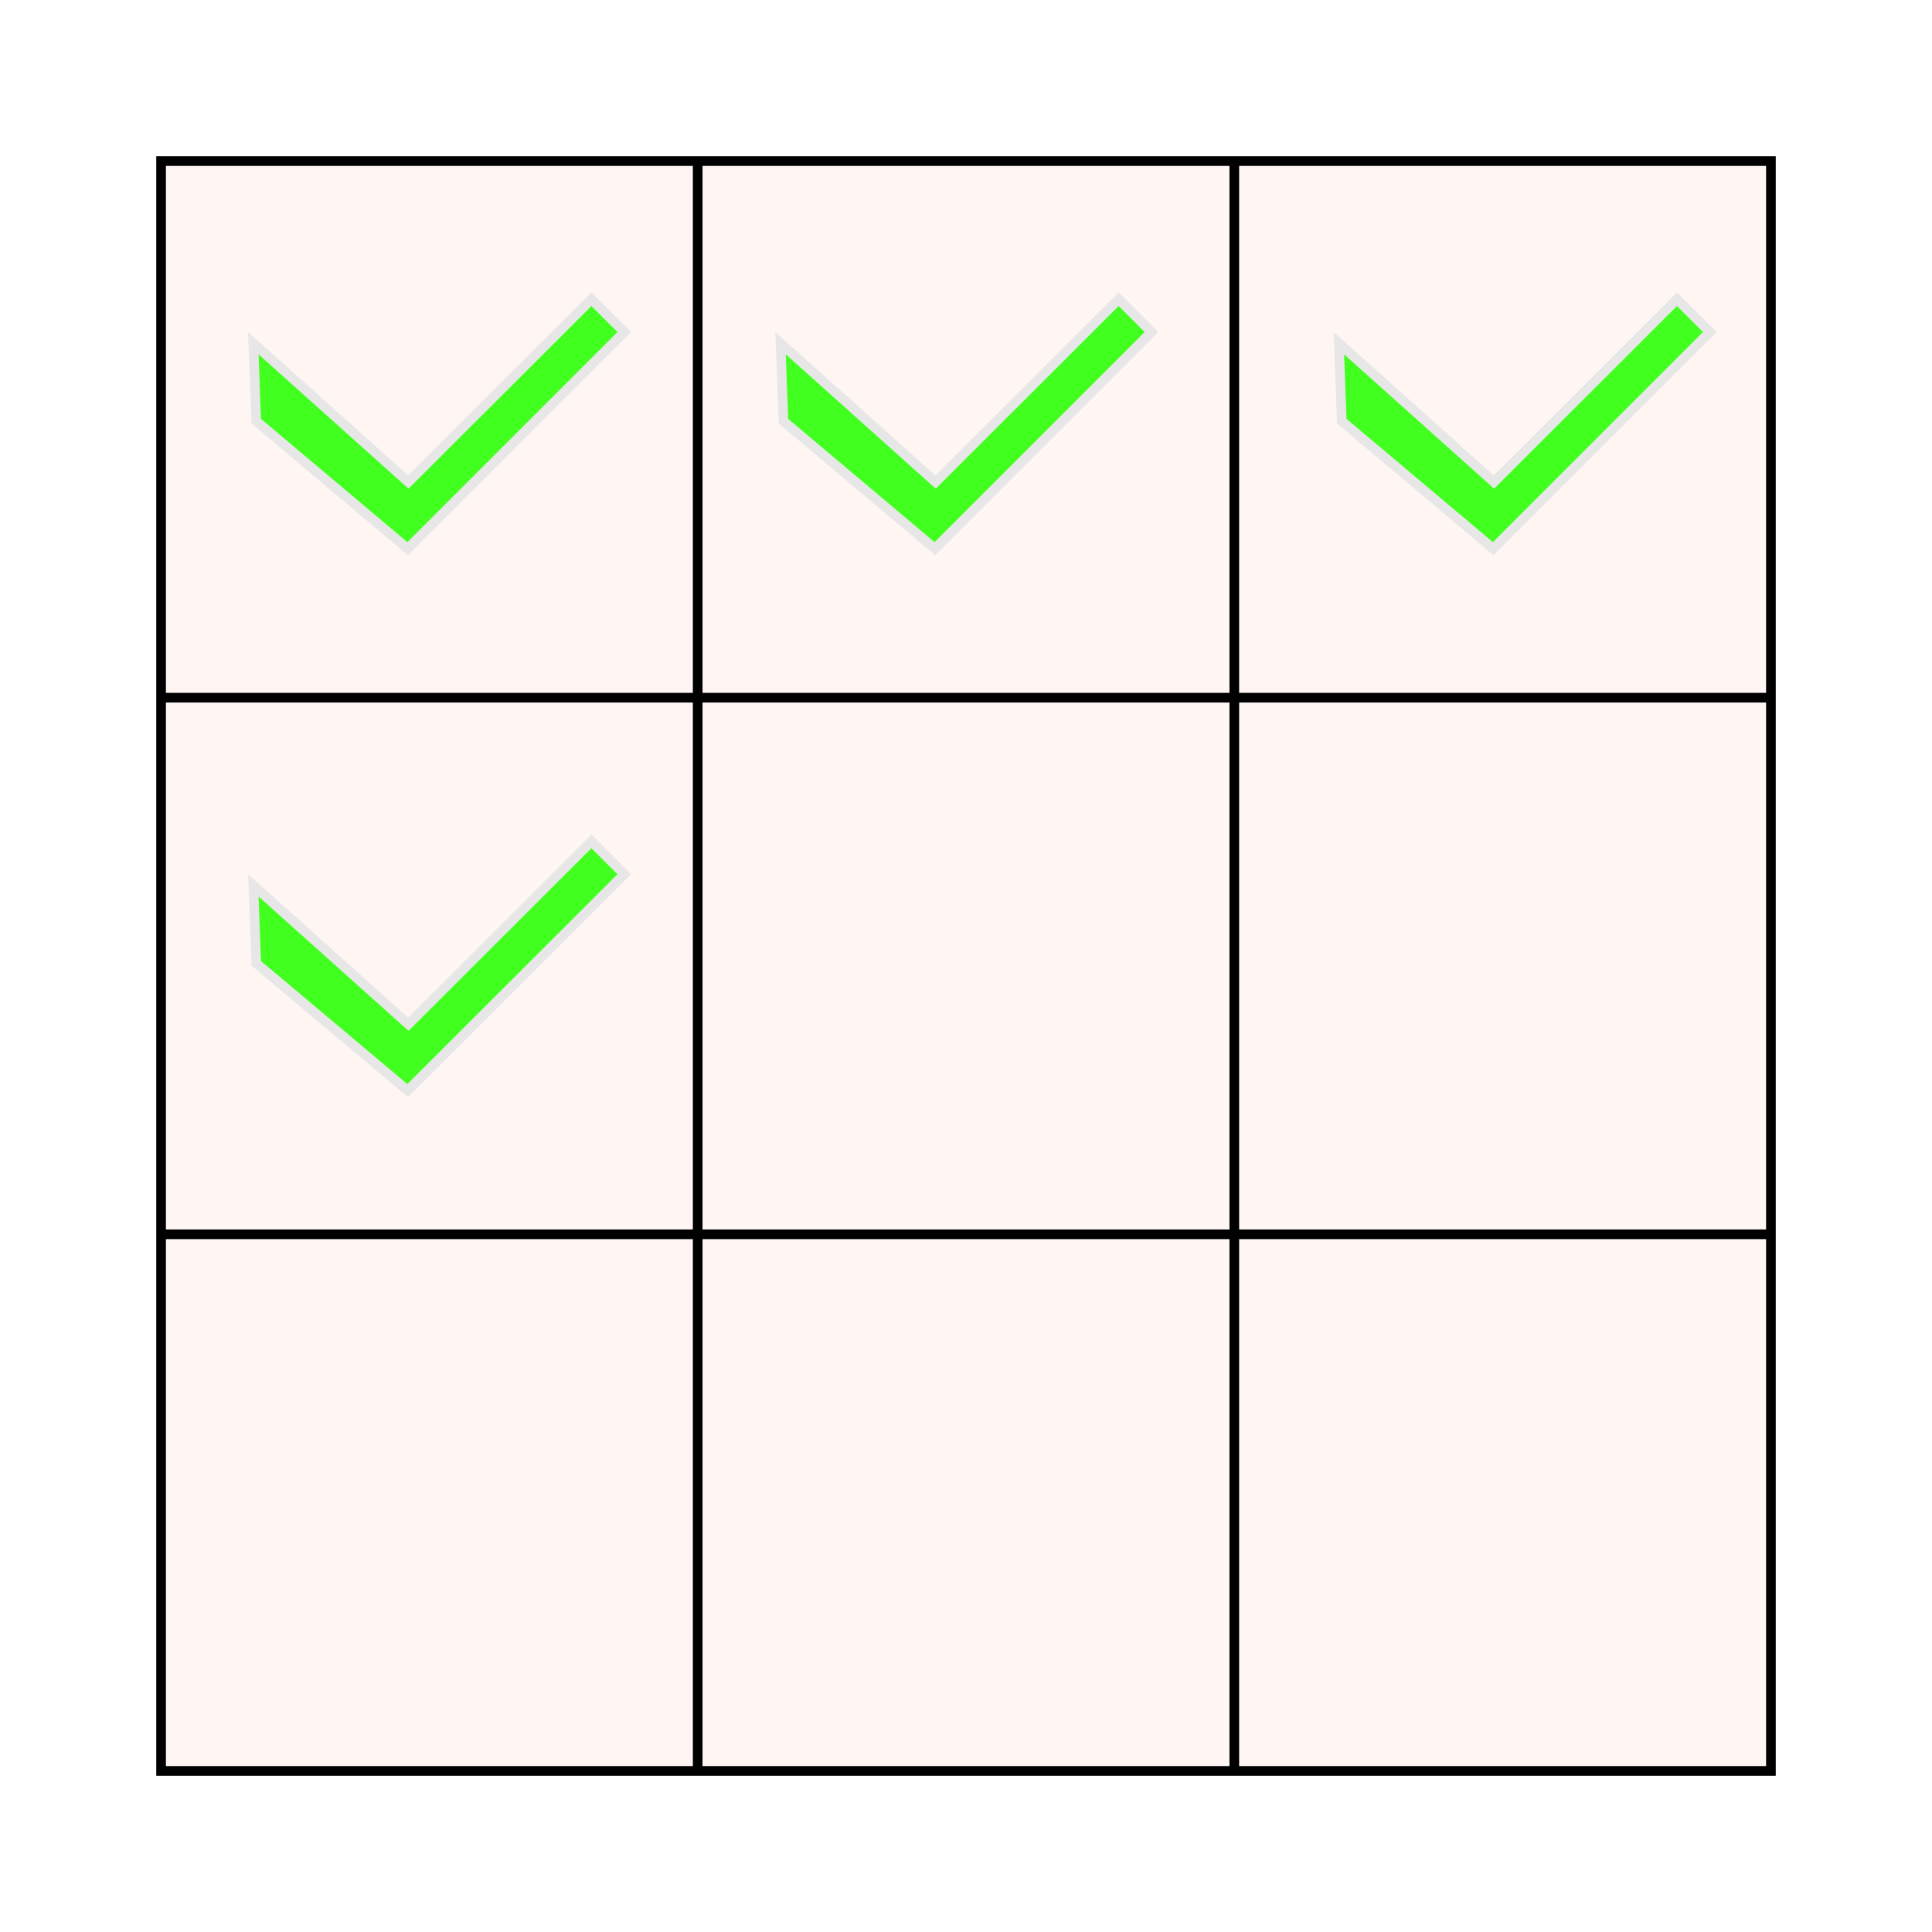
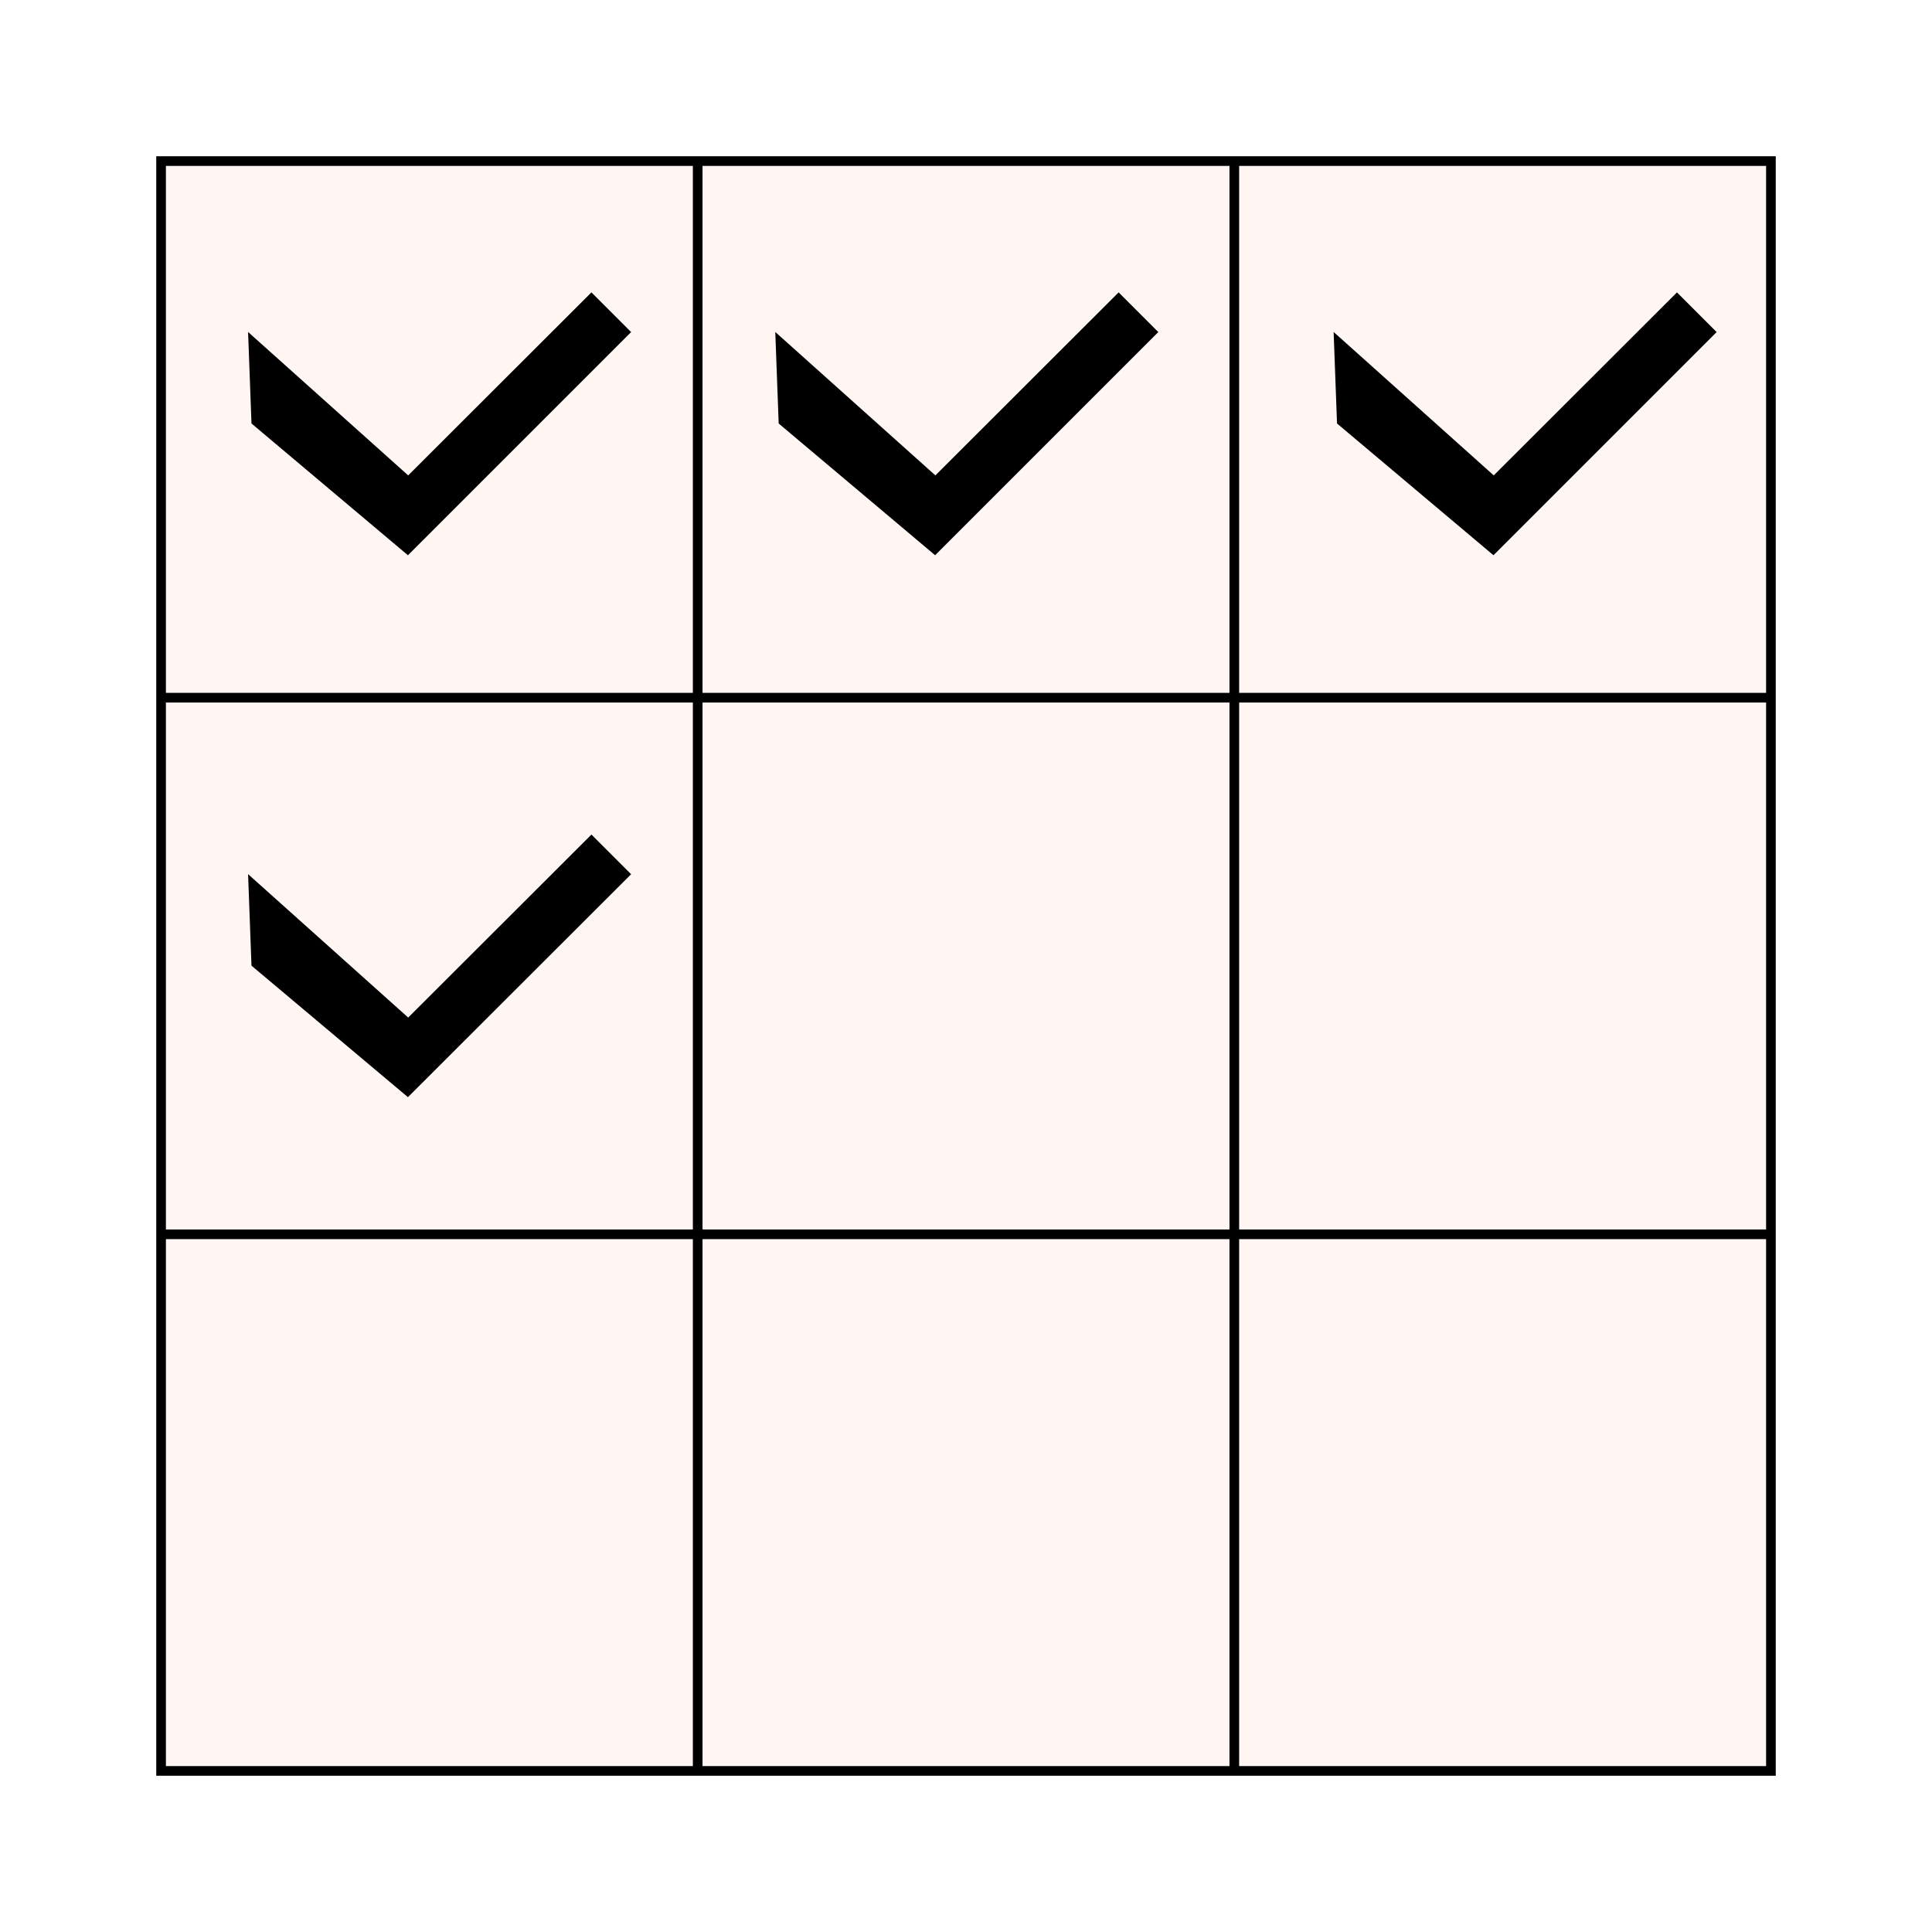
<svg xmlns="http://www.w3.org/2000/svg" version="1.1" id="Layer_1" x="0px" y="0px" viewBox="0 0 800 800" style="enable-background:new 0 0 800 800;" xml:space="preserve">
  <style type="text/css">
	.st0{fill:#FFF6F4;stroke:#000000;stroke-width:4;stroke-miterlimit:10;}
	.st1{fill:none;stroke:#000000;stroke-width:4;stroke-miterlimit:10;}
- 	.st2{fill:#41FF1F;stroke:#E7E7E7;stroke-width:4;stroke-miterlimit:10;}
+ 	.st2{fill:#000000;stroke:#000000;stroke-width:4;stroke-miterlimit:10;}
</style>
  <g>
    <rect x="66.7" y="66.7" class="st0" width="666.6" height="666.6" />
    <line class="st1" x1="66.7" y1="511.1" x2="733.3" y2="511.1" />
    <line class="st1" x1="66.7" y1="288.9" x2="733.3" y2="288.9" />
    <line class="st1" x1="511.1" y1="66.7" x2="511.1" y2="733.3" />
    <line class="st1" x1="288.9" y1="66.7" x2="288.9" y2="733.3" />
  </g>
  <polygon class="st2" points="106.1,174.4 168.8,227.2 258.5,137.5 244.9,123.9 169.1,199.6 104.9,142.1 " />
  <polygon class="st2" points="324.4,174.4 387.1,227.2 476.8,137.5 463.2,123.9 387.4,199.6 323.2,142.1 " />
  <polygon class="st2" points="555.6,174.4 618.3,227.2 708,137.5 694.4,123.9 618.6,199.6 554.4,142.1 " />
  <polygon class="st2" points="106.1,398.9 168.8,451.6 258.5,362 244.9,348.4 169.1,424.1 104.9,366.6 " />
</svg>
